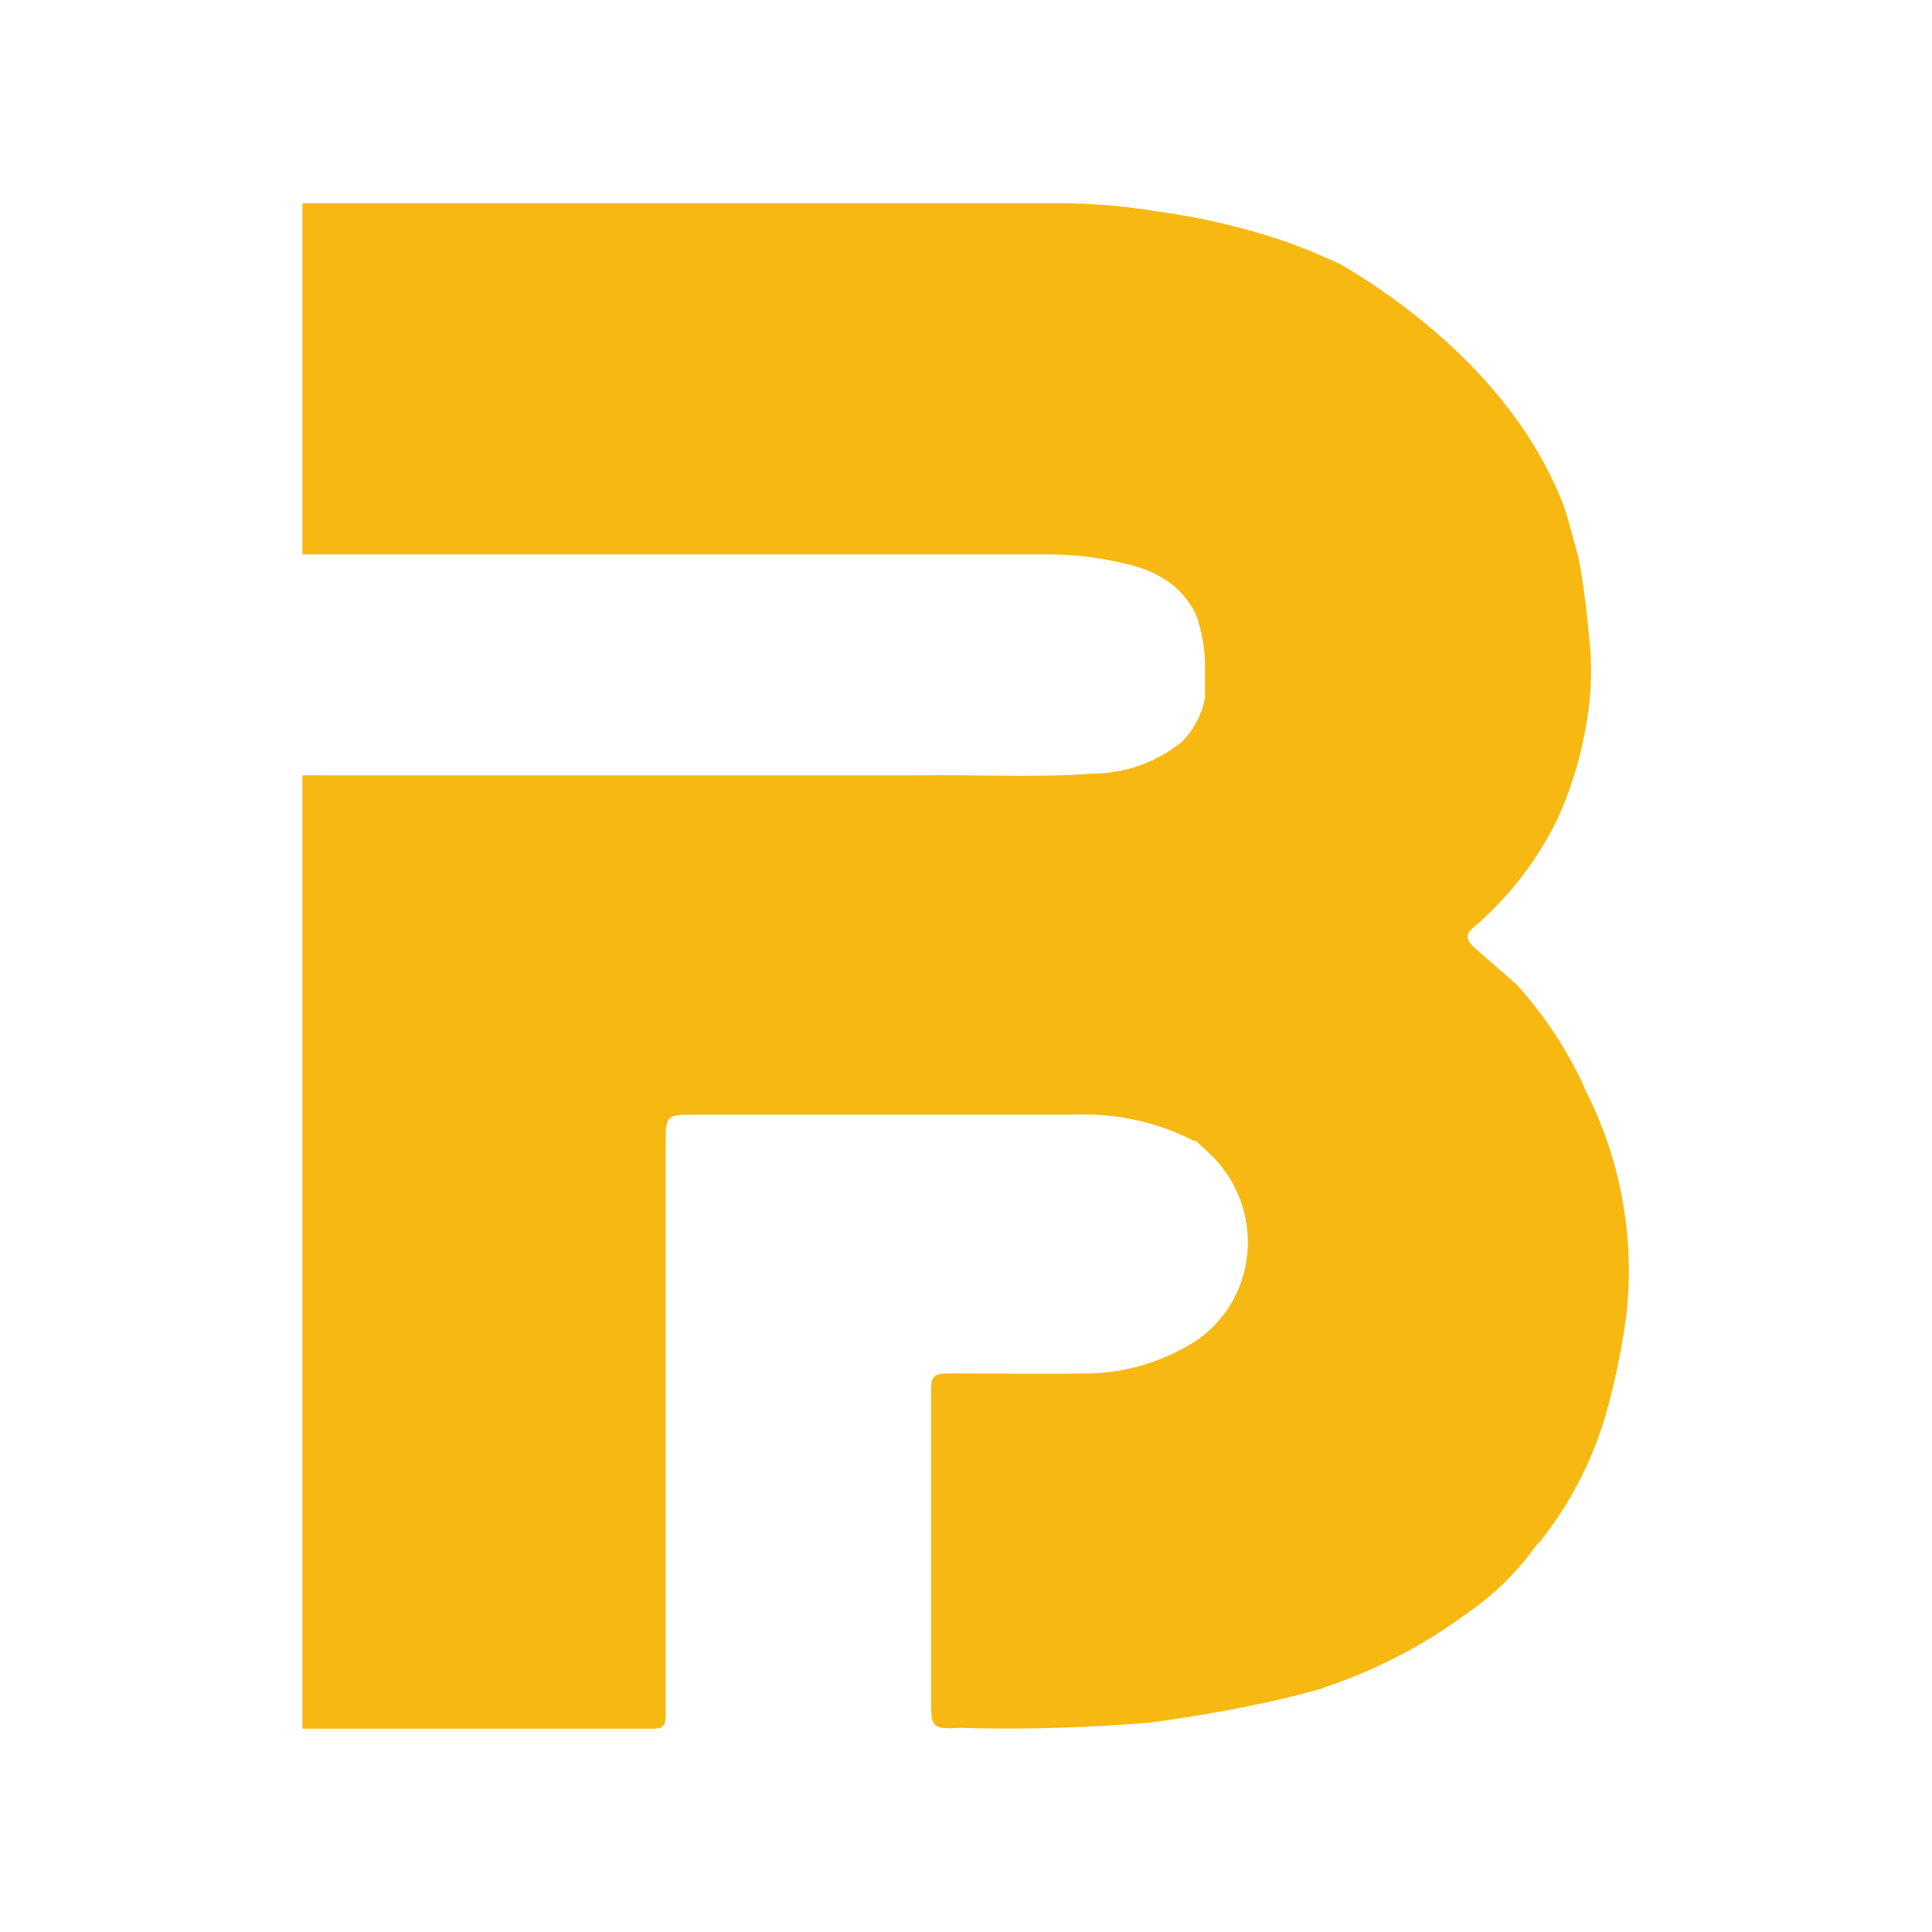
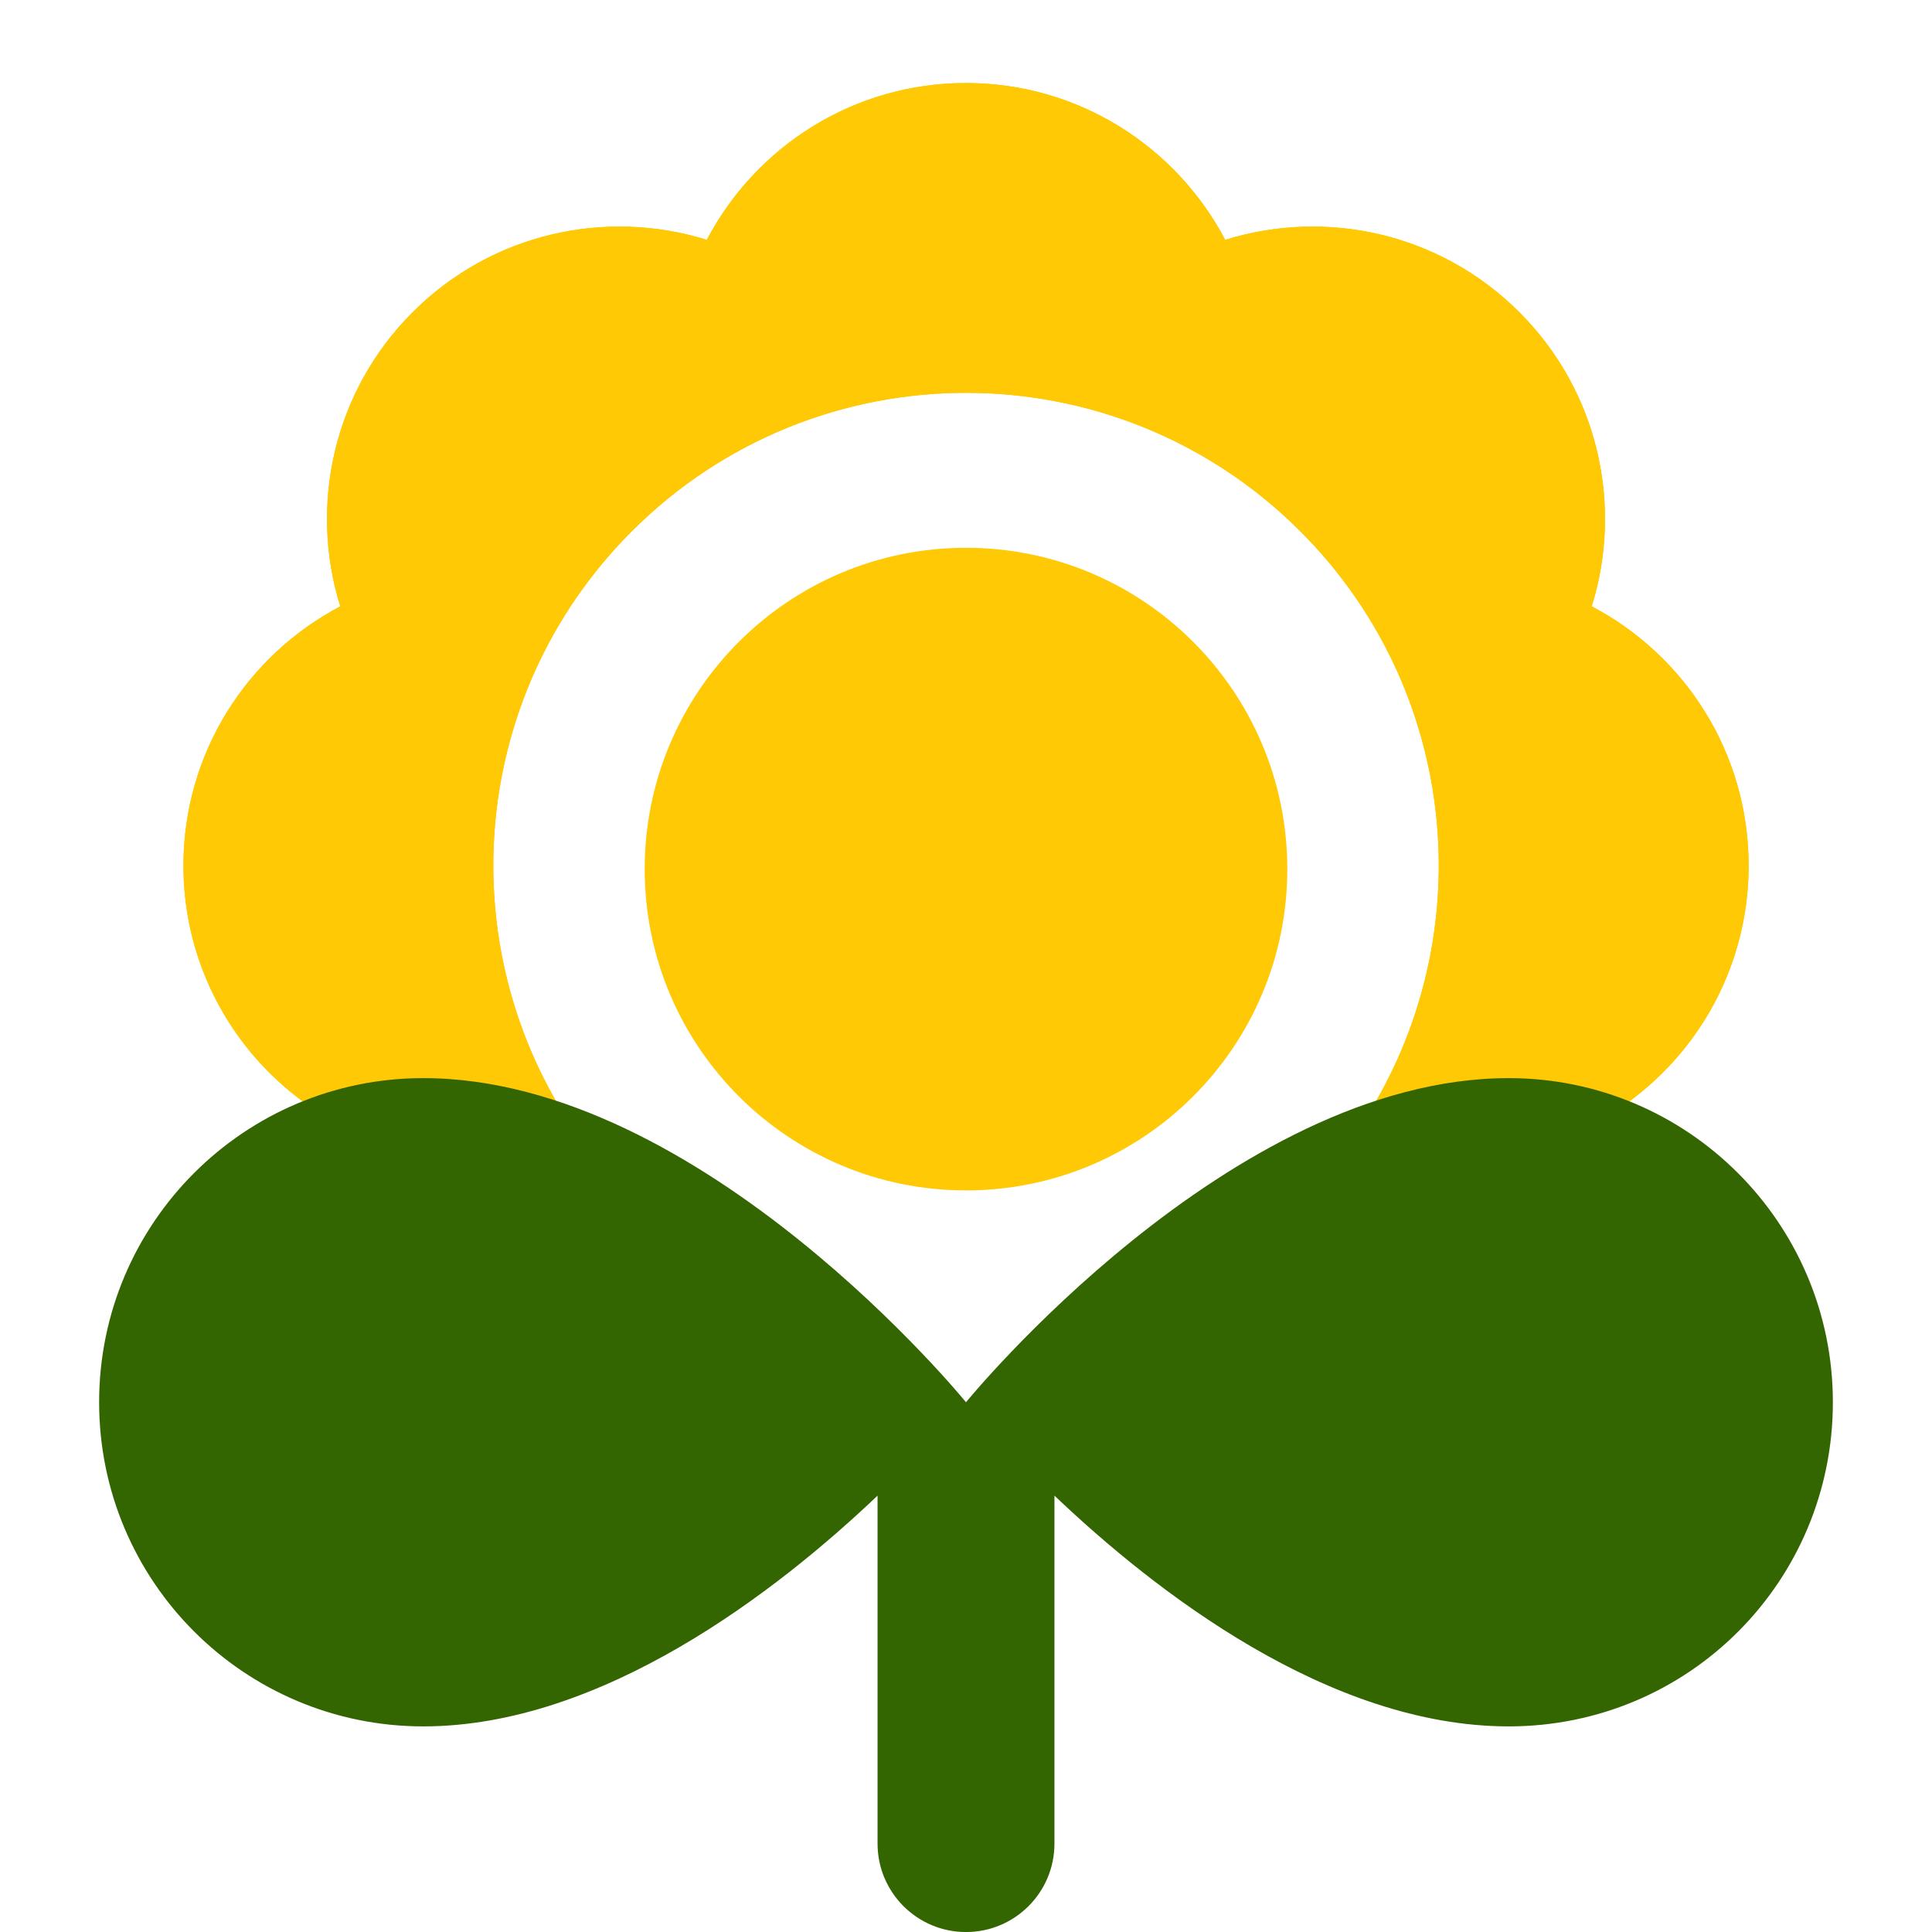
- <svg xmlns="http://www.w3.org/2000/svg" width="460" height="460" version="1.0">
-   <path fill="#f7b911" d="M377.3 259a97.4 97.4 0 0 0-16.1-24.5l-10.3-9c-1.7-1.5-2-3-.4-4.4a79.6 79.6 0 0 0 20.6-26.7 92 92 0 0 0 7.3-27 67.9 67.9 0 0 0 0-15.3q-1.6-17.3-3.6-23-1.3-5.2-2.6-9c-11-28.3-36.3-47.3-52.7-57a138.3 138.3 0 0 0-15.5-6.3 163.3 163.3 0 0 0-28-6.4 147.2 147.2 0 0 0-21.2-2H72V132h177.6a78.4 78.4 0 0 1 17.4 2c7.6 1.6 14 4.8 17.7 12.2a36.6 36.6 0 0 1 2.2 11.5v8.4a19.7 19.7 0 0 1-5.6 10.6 34 34 0 0 1-21.2 7.5c-13.6 1-27.3.2-41 .4H72v227h83.5c2.6 0 3-1 3-3.4V272.7c0-7.3 0-7.3 7.2-7.3h89.9a57.4 57.4 0 0 1 28.6 6.2.8.8 0 0 0 .5 0l2.9 2.7a29 29 0 0 1 7.6 31.8 28.2 28.2 0 0 1-9.8 12.7 48.8 48.8 0 0 1-25.8 8.2c-11.4.2-22.8 0-34.2 0-3 0-3.7 1-3.7 3.6v73.8c0 7 0 7.3 7 7a403.9 403.9 0 0 0 45.6-1.3q23.6-3.3 40.2-8a11.9 11.9 0 0 0 .7-.3 121.6 121.6 0 0 0 34.4-17.9 65 65 0 0 0 16.2-16 5.1 5.1 0 0 0 1-1 88.2 88.2 0 0 0 16.2-32.5 176.8 176.8 0 0 0 4.2-21 94.7 94.7 0 0 0-10-54.4zM214.9 128.3z" />
+ <svg xmlns="http://www.w3.org/2000/svg" id="uuid-515e72ce-49b5-49d1-8ace-b5175f08237f" viewBox="0 0 512 512">
+   <g id="uuid-fd200ebf-4e03-45c3-9ae4-0b5d9269e617">
+     <path d="m421.83,160.7c8.3-26.64,1.92-56.86-19.18-77.96-21.1-21.1-51.32-27.48-77.96-19.18-12.97-24.7-38.85-41.56-68.69-41.56s-55.72,16.86-68.69,41.56c-26.64-8.3-56.86-1.92-77.96,19.18-21.1,21.1-27.48,51.32-19.18,77.96-24.7,12.97-41.56,38.85-41.56,68.69,0,42.83,34.72,77.55,77.55,77.55,9.53,0,18.99-1.59,28.2-4.3-35.38-48.97-31.03-117.75,13.06-161.84,48.93-48.93,128.25-48.93,177.18,0,44.09,44.09,48.44,112.87,13.06,161.84,9.21,2.71,18.67,4.3,28.2,4.3,42.83,0,77.55-34.72,77.55-77.55,0-29.84-16.86-55.72-41.56-68.69Z" style="fill:#ffc905; stroke-width:0px;" />
+     <circle cx="256" cy="230.32" r="85.15" style="fill:#ffc905; stroke-width:0px;" />
+     <rect width="512" height="512" style="fill:none; stroke-width:0px;" />
+     <path d="m421.83,160.7c8.3-26.64,1.92-56.86-19.18-77.96-21.1-21.1-51.32-27.48-77.96-19.18-12.97-24.7-38.85-41.56-68.69-41.56s-55.72,16.86-68.69,41.56c-26.64-8.3-56.86-1.92-77.96,19.18-21.1,21.1-27.48,51.32-19.18,77.96-24.7,12.97-41.56,38.85-41.56,68.69,0,42.83,34.72,77.55,77.55,77.55,9.53,0,18.99-1.59,28.2-4.3-35.38-48.97-31.03-117.75,13.06-161.84,48.93-48.93,128.25-48.93,177.18,0,44.09,44.09,48.44,112.87,13.06,161.84,9.21,2.71,18.67,4.3,28.2,4.3,42.83,0,77.55-34.72,77.55-77.55,0-29.84-16.86-55.72-41.56-68.69Z" style="fill:#ffc905; stroke-width:0px;" />
+     <path d="m399.83,285.71c-73.91,0-143.83,85.9-143.83,85.9h0s0,0,0,0c0,0-69.92-85.9-143.83-85.9-47.44,0-85.9,38.46-85.9,85.9s38.46,85.9,85.9,85.9,93.73-35.78,120.39-61.15v92.21c0,12.95,10.5,23.44,23.44,23.44h0c12.95,0,23.44-10.5,23.44-23.44v-92.21c26.65,25.37,72.68,61.15,120.39,61.15s85.9-38.46,85.9-85.9-38.46-85.9-85.9-85.9Z" style="fill:#360; stroke-width:0px;" />
+     <rect x="0" width="512" height="512" style="fill:none; stroke-width:0px;" />
+   </g>
</svg>
